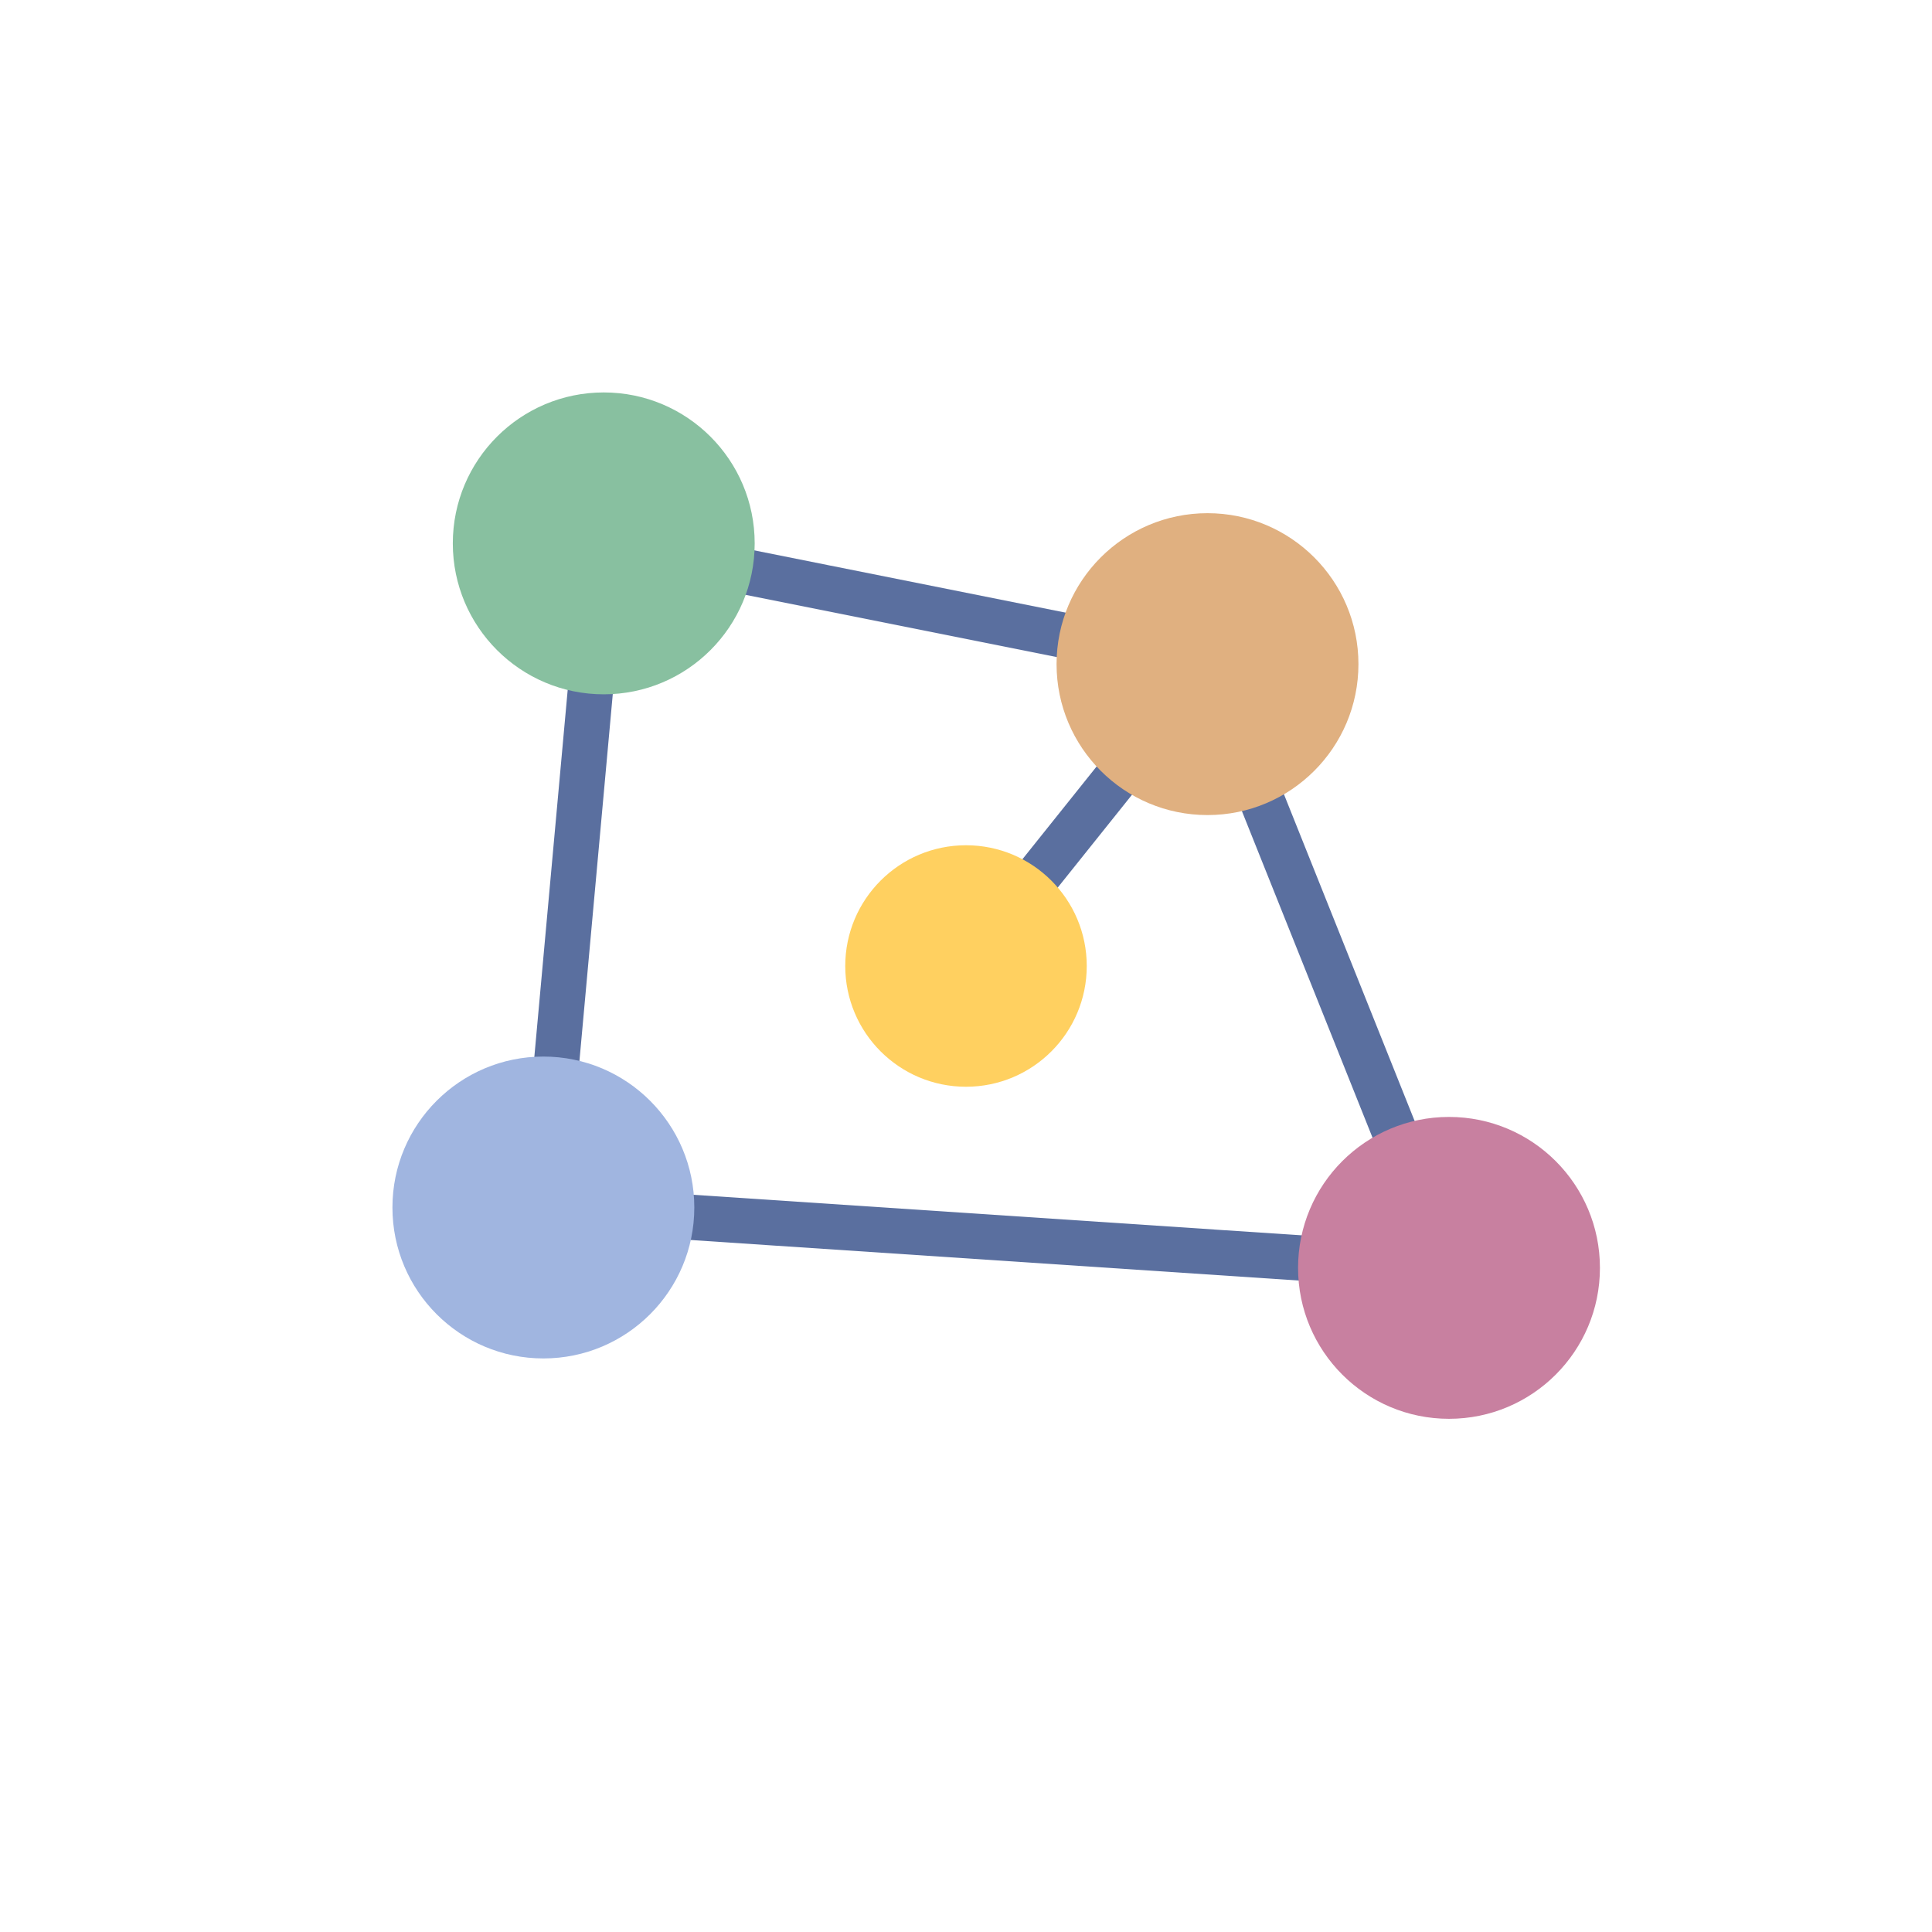
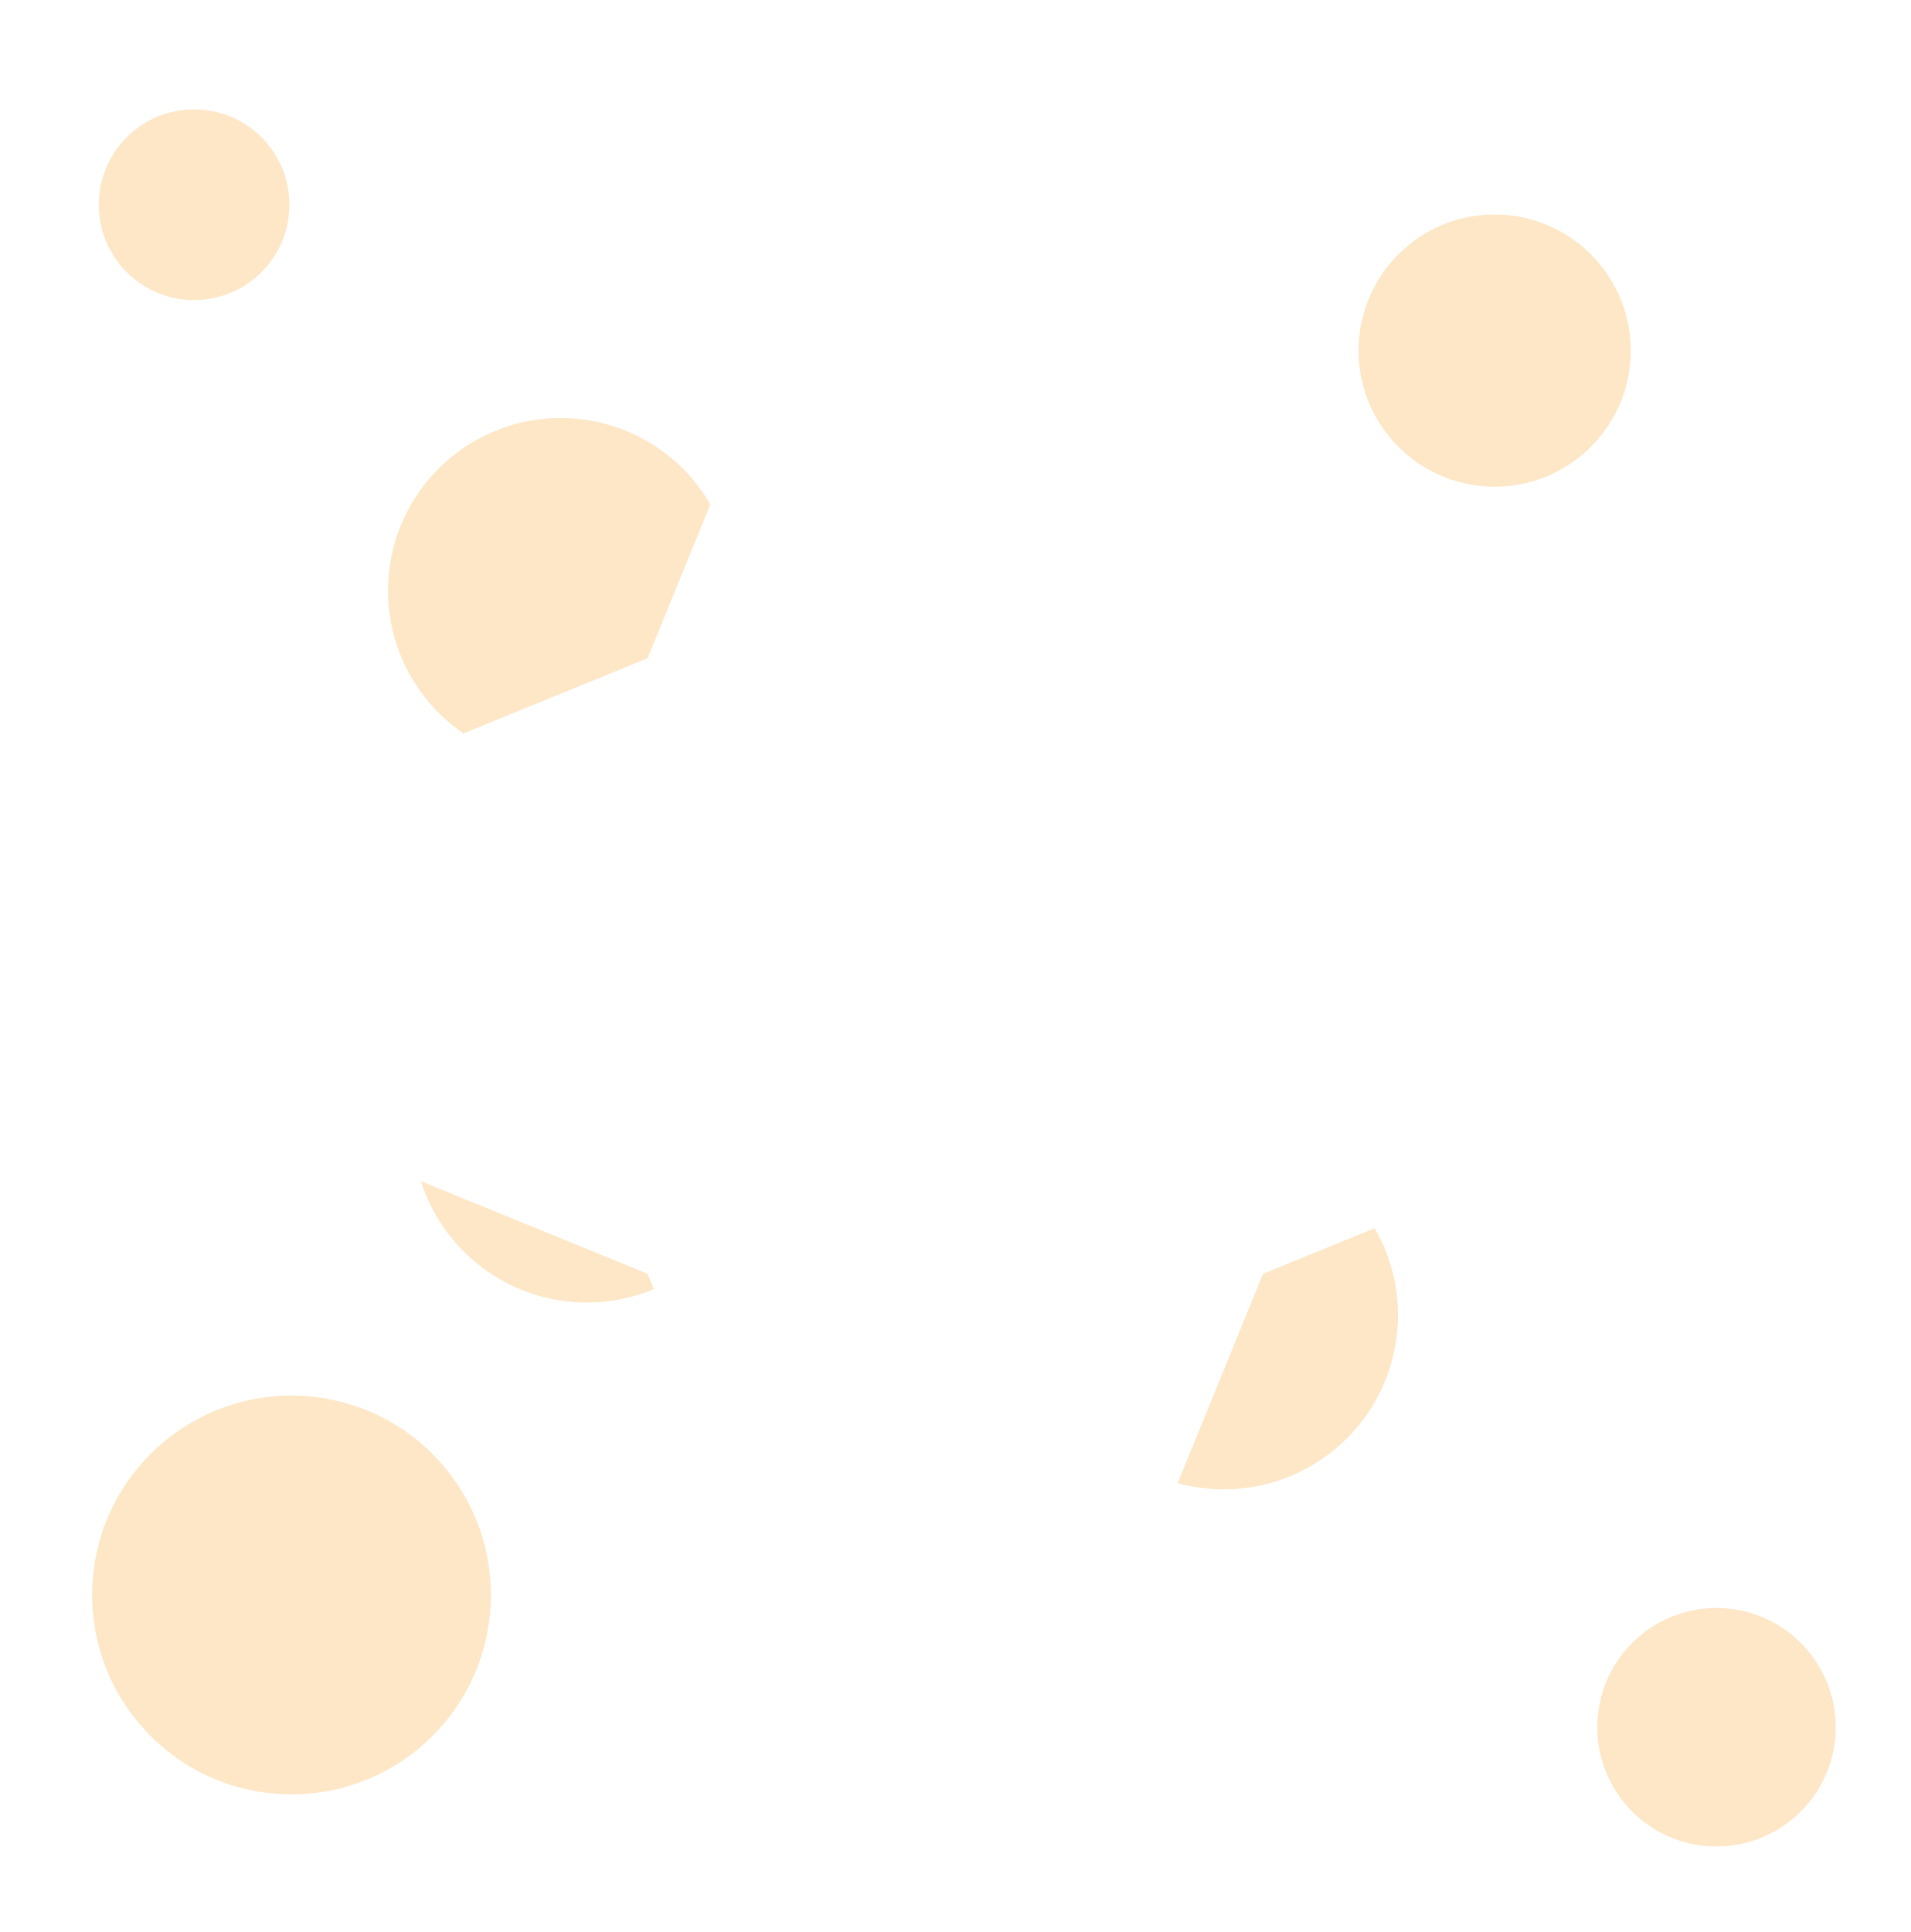
- <svg xmlns="http://www.w3.org/2000/svg" viewBox="0 0 64 64" fill="none">
-   <line x1="20" y1="18" x2="40" y2="22" stroke="#5A6F9F" stroke-width="1.5" />
-   <line x1="40" y1="22" x2="48" y2="42" stroke="#5A6F9F" stroke-width="1.5" />
-   <line x1="20" y1="18" x2="18" y2="40" stroke="#5A6F9F" stroke-width="1.5" />
-   <line x1="18" y1="40" x2="48" y2="42" stroke="#5A6F9F" stroke-width="1.5" />
-   <line x1="40" y1="22" x2="32" y2="32" stroke="#5A6F9F" stroke-width="1.5" />
-   <circle cx="20" cy="18" r="5" fill="#88C0A0" />
-   <circle cx="40" cy="22" r="5" fill="#E0B080" />
-   <circle cx="18" cy="40" r="5" fill="#A0B5E0" />
-   <circle cx="48" cy="42" r="5" fill="#C880A0" />
-   <circle cx="32" cy="32" r="4" fill="#FFD060" />
+ <svg xmlns="http://www.w3.org/2000/svg" width="900" height="910" viewBox="0 0 900 910" fill="none">
+   <mask id="mask0_654_72" style="mask-type:alpha" maskUnits="userSpaceOnUse" x="0" y="0" width="900" height="910">
+     <path d="M305.043 599.957L431.627 910H0V475.413L305.043 599.957ZM900 910H468.373L594.957 599.957L900 475.413V910ZM305.043 310.043L0 434.586V0H431.627L305.043 310.043ZM900 434.586L594.957 310.043L468.373 0H900V434.586Z" fill="#FEE7C7" />
+   </mask>
+   <g mask="url(#mask0_654_72)">
+     <circle cx="137.317" cy="751.256" r="93.914" transform="rotate(4.67546 137.317 751.256)" fill="#FEE7C7" />
+     <circle cx="576.462" cy="619.463" r="82.048" transform="rotate(4.67546 576.462 619.463)" fill="#FEE7C7" />
+     <circle cx="432.917" cy="385.262" r="59.602" transform="rotate(4.67546 432.917 385.262)" fill="#FEE7C7" />
+     <circle cx="91.429" cy="96.429" r="44.917" transform="rotate(4.67546 91.4288 96.4291)" fill="#FEE7C7" />
+     <circle cx="704.049" cy="165.131" r="64.118" transform="rotate(4.67546 704.049 165.131)" fill="#FEE7C7" />
+     <circle cx="264.113" cy="278.227" r="81.34" transform="rotate(4.67546 264.113 278.227)" fill="#FEE7C7" />
+     <circle cx="808.55" cy="813.555" r="56.164" transform="rotate(4.67546 808.55 813.555)" fill="#FEE7C7" />
+     <circle cx="276.46" cy="531.463" r="82.048" transform="rotate(4.67546 276.46 531.463)" fill="#FEE7C7" />
+   </g>
</svg>
